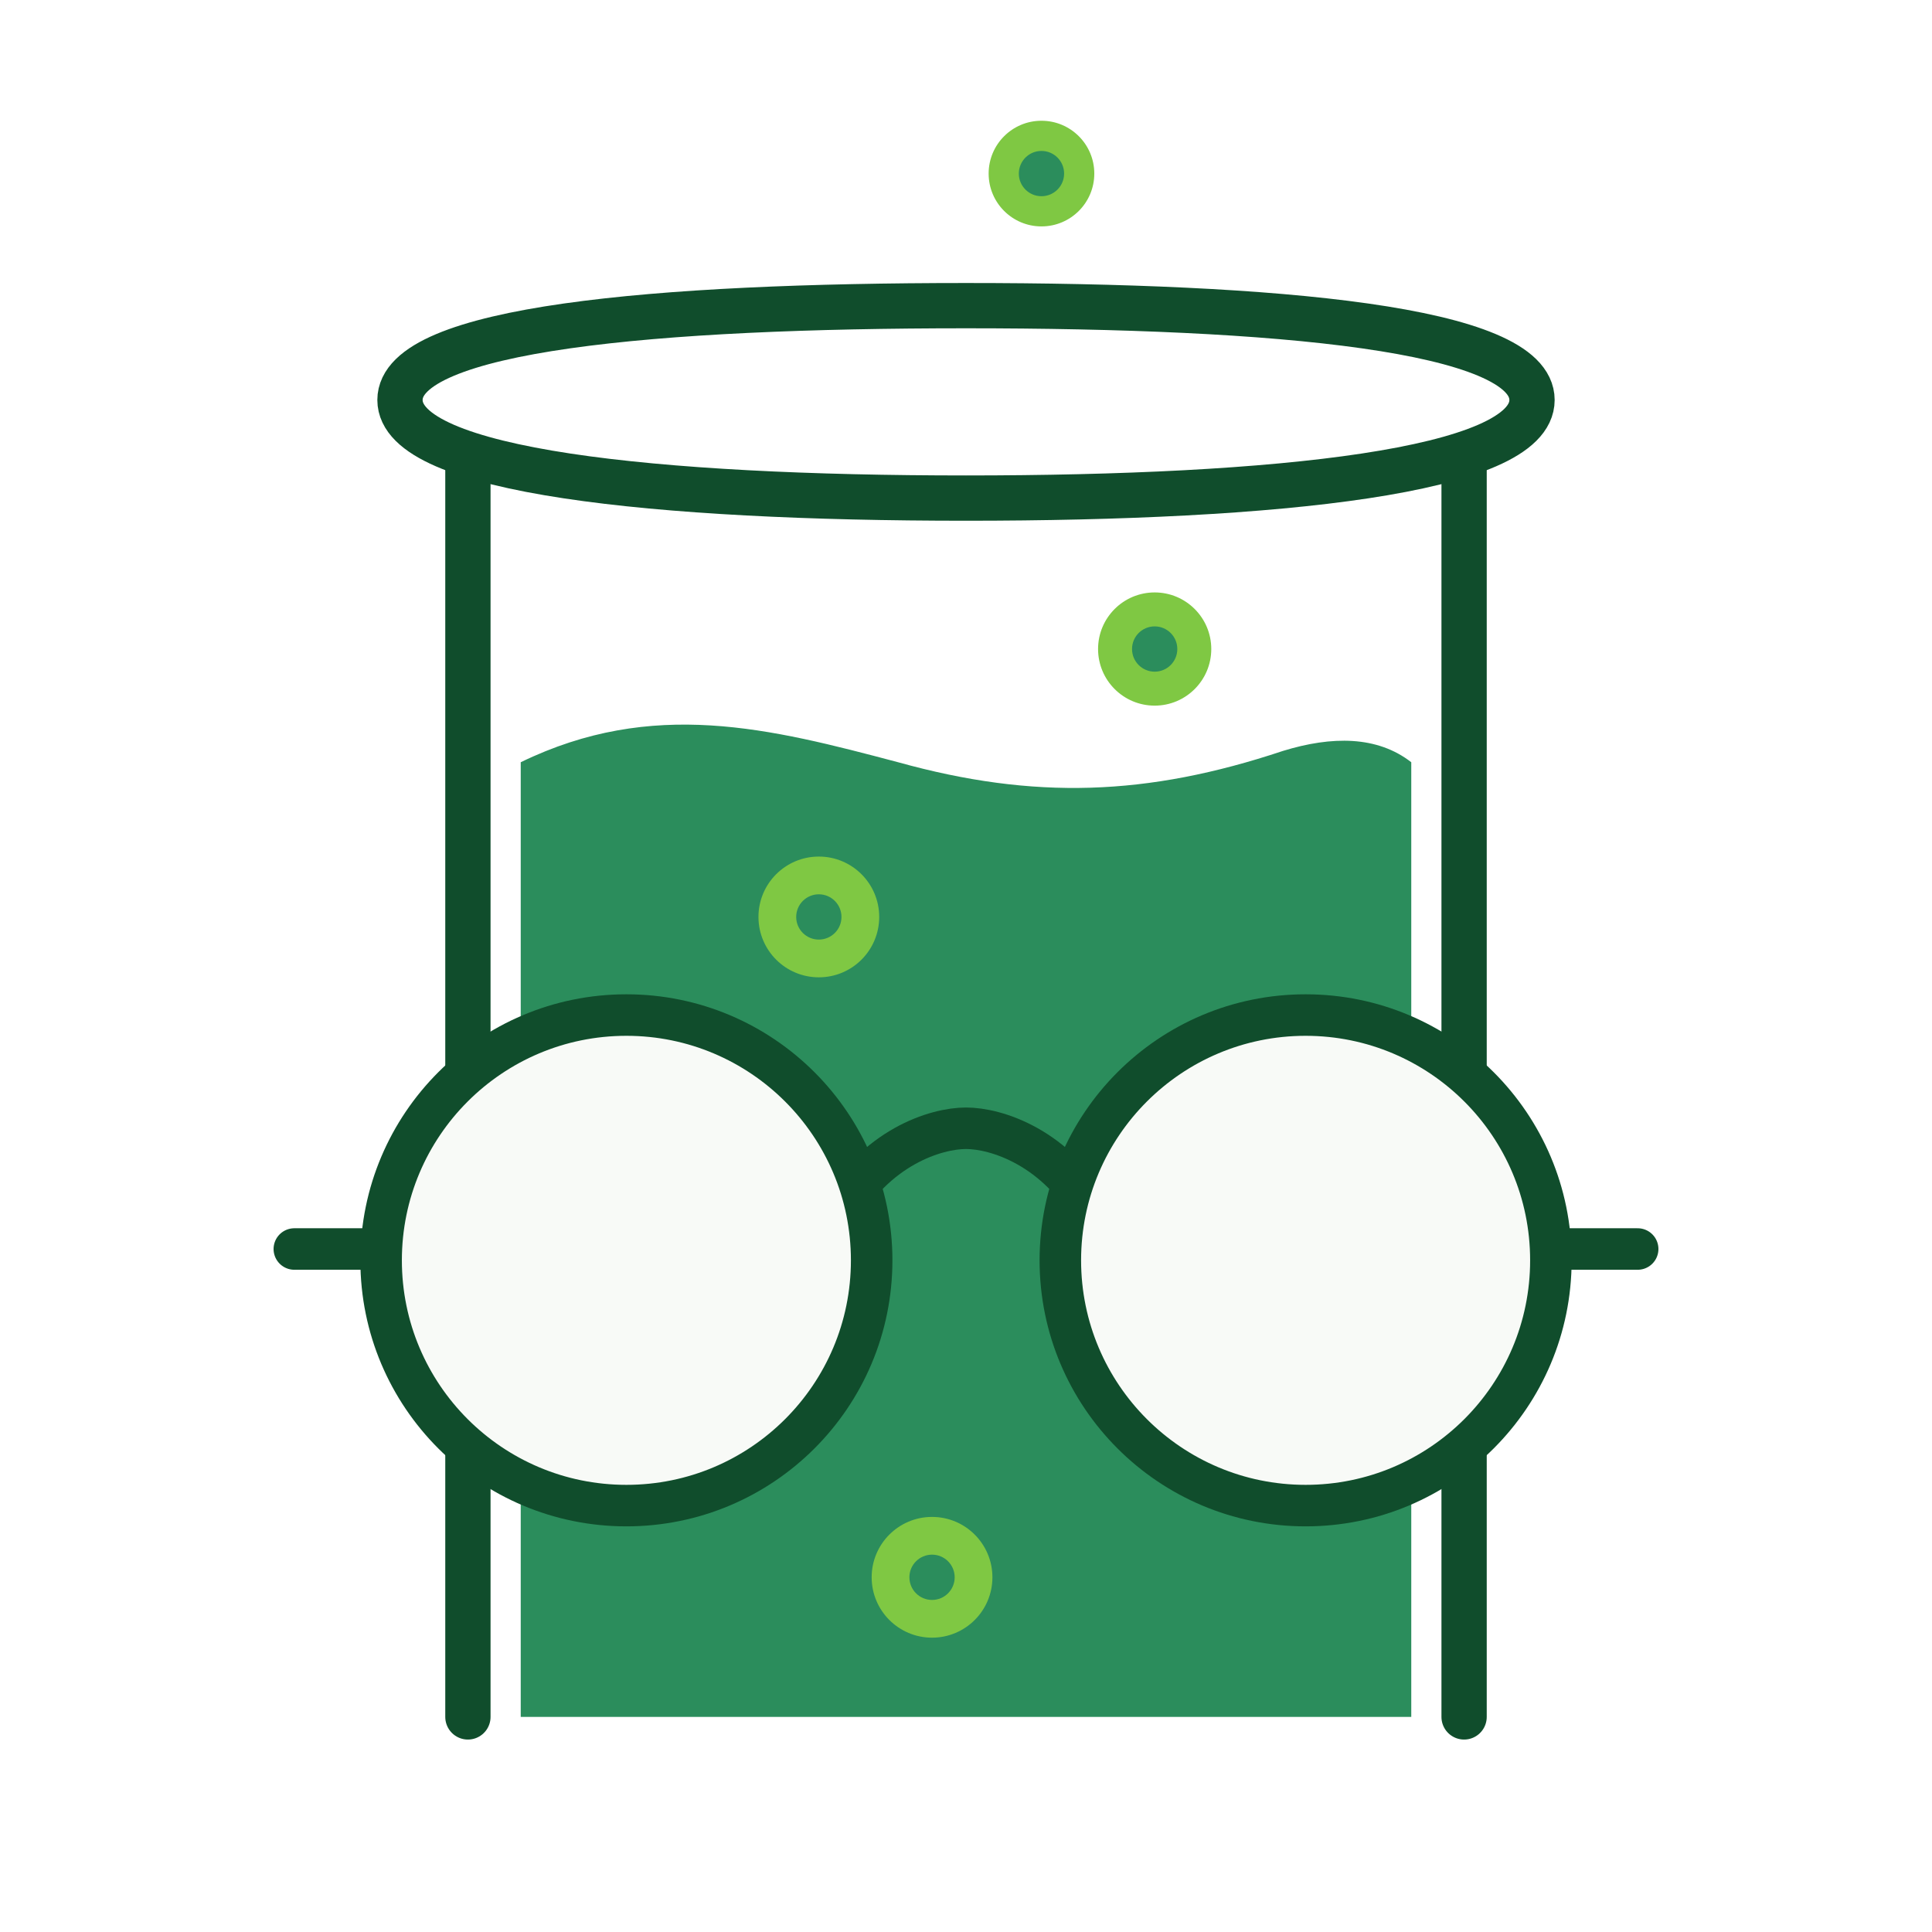
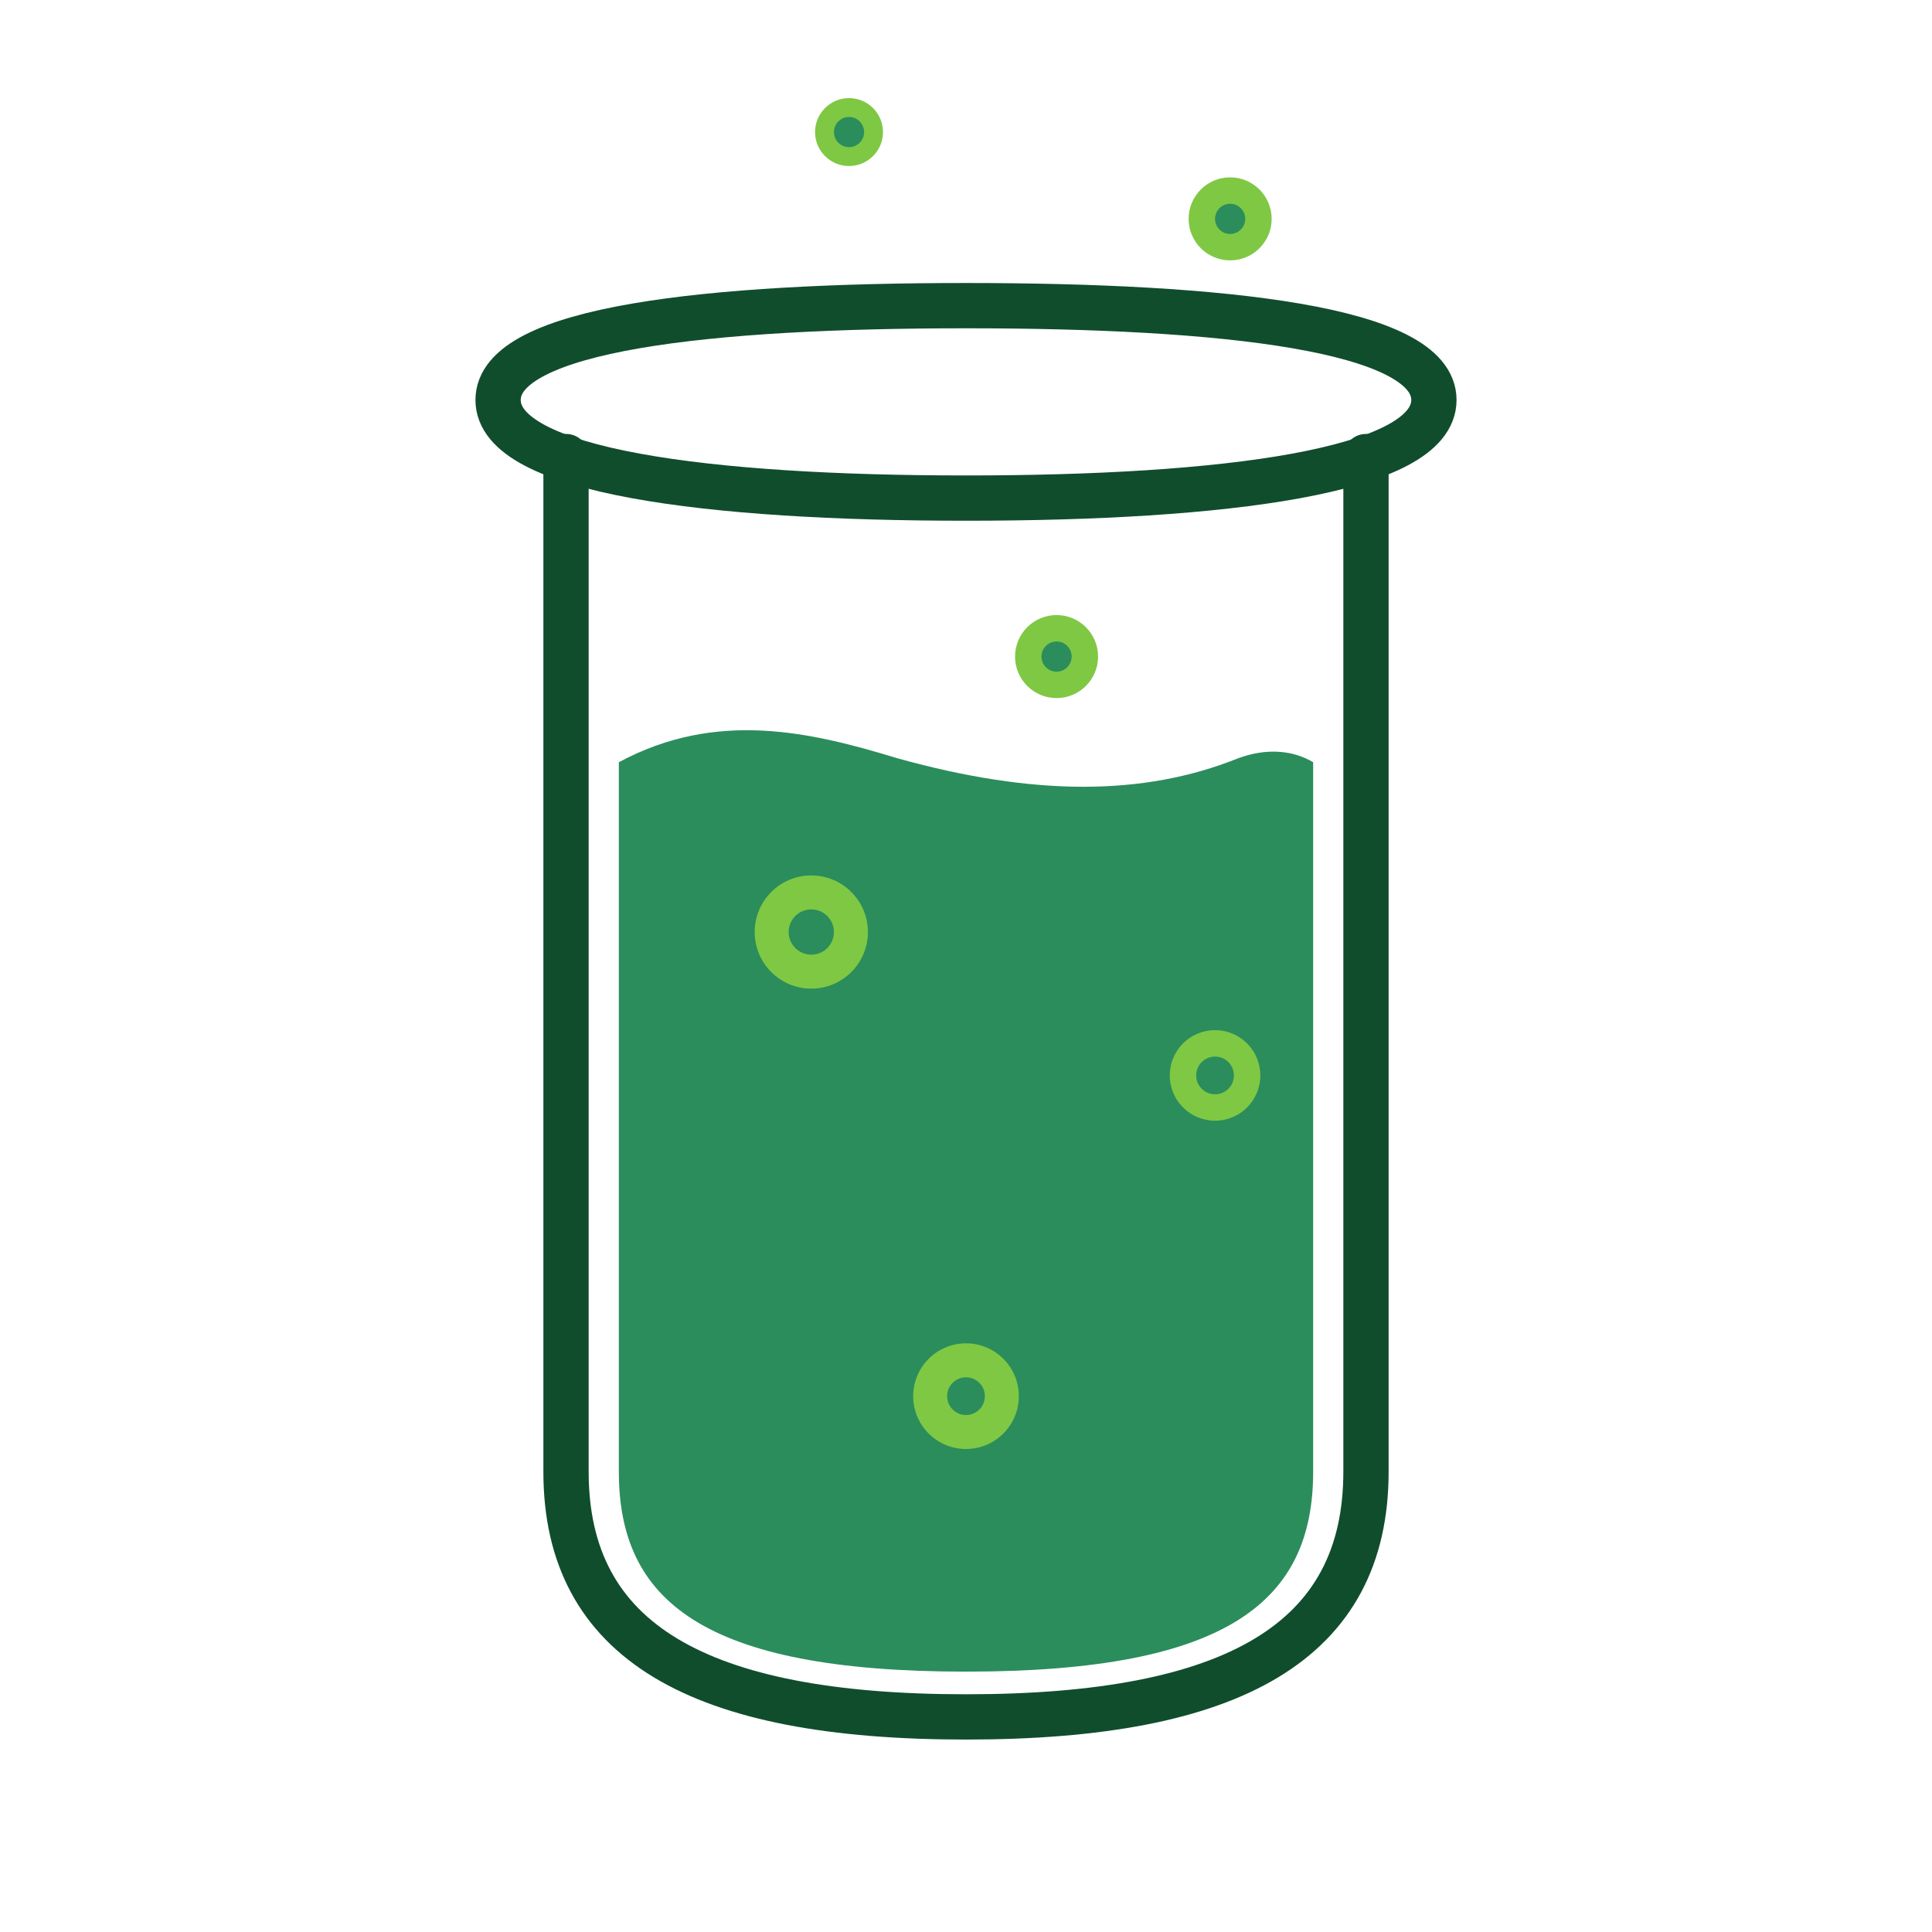
<svg xmlns="http://www.w3.org/2000/svg" width="512" height="512" viewBox="0 0 512 512">
-   <path d="M138 202        C173 185 204 193 238 202        C274 212 304 211 340 199        C353 195 365 195 374 202        L374 455        L138 455 Z" fill="#2b8d5c" />
-   <path d="M124 121 L124 455        M388 121 L388 455" fill="none" stroke="#104d2c" stroke-width="12" stroke-linecap="round" />
-   <path d="M106 106        C106 87 174 81 256 81        C338 81 406 87 406 106        C406 125 338 132 256 132        C174 132 106 125 106 106 Z" fill="none" stroke="#104d2c" stroke-width="12" />
-   <circle cx="276" cy="46" r="14" fill="#7fc843" />
-   <circle cx="276" cy="46" r="6" fill="#2b8d5c" />
-   <circle cx="306" cy="172" r="15" fill="#7fc843" />
-   <circle cx="306" cy="172" r="6" fill="#2b8d5c" />
-   <circle cx="217" cy="243" r="16" fill="#7fc843" />
-   <circle cx="217" cy="243" r="6" fill="#2b8d5c" />
-   <circle cx="247" cy="418" r="16" fill="#7fc843" />
-   <circle cx="247" cy="418" r="6" fill="#2b8d5c" />
-   <path d="M78 331 H105        M407 331 H434        M222 322        C232 304 248 299 256 299        C264 299 280 304 290 322" fill="none" stroke="#104d2c" stroke-width="11" stroke-linecap="round" stroke-linejoin="round" />
-   <circle cx="166" cy="334" r="65" fill="#f8faf7" stroke="#104d2c" stroke-width="11" />
-   <circle cx="346" cy="334" r="65" fill="#f8faf7" stroke="#104d2c" stroke-width="11" />
+   <path d="M164 202       C190 188 215 194 238 201       C274 211 303 211 328 201       C336 198 343 199 348 202       L348 390       C348 424 326 443 256 443       C186 443 164 424 164 390 Z" fill="#2b8d5c" />
+   <path d="M150 121       L150 390       C150 435 185 455 256 455       C327 455 362 435 362 390       L362 121" fill="none" stroke="#104d2c" stroke-width="12" stroke-linecap="round" stroke-linejoin="round" />
+   <path d="M132 106       C132 87 188 81 256 81       C324 81 380 87 380 106       C380 125 324 132 256 132       C188 132 132 125 132 106 Z" fill="none" stroke="#104d2c" stroke-width="12" />
+   <circle cx="225" cy="35" r="9" fill="#7fc843" />
+   <circle cx="225" cy="35" r="4" fill="#2b8d5c" />
+   <circle cx="326" cy="58" r="11" fill="#7fc843" />
+   <circle cx="326" cy="58" r="4" fill="#2b8d5c" />
+   <circle cx="280" cy="174" r="11" fill="#7fc843" />
+   <circle cx="280" cy="174" r="4" fill="#2b8d5c" />
+   <circle cx="215" cy="247" r="15" fill="#7fc843" />
+   <circle cx="215" cy="247" r="6" fill="#2b8d5c" />
+   <circle cx="322" cy="285" r="12" fill="#7fc843" />
+   <circle cx="322" cy="285" r="5" fill="#2b8d5c" />
+   <circle cx="256" cy="370" r="14" fill="#7fc843" />
+   <circle cx="256" cy="370" r="5" fill="#2b8d5c" />
</svg>
